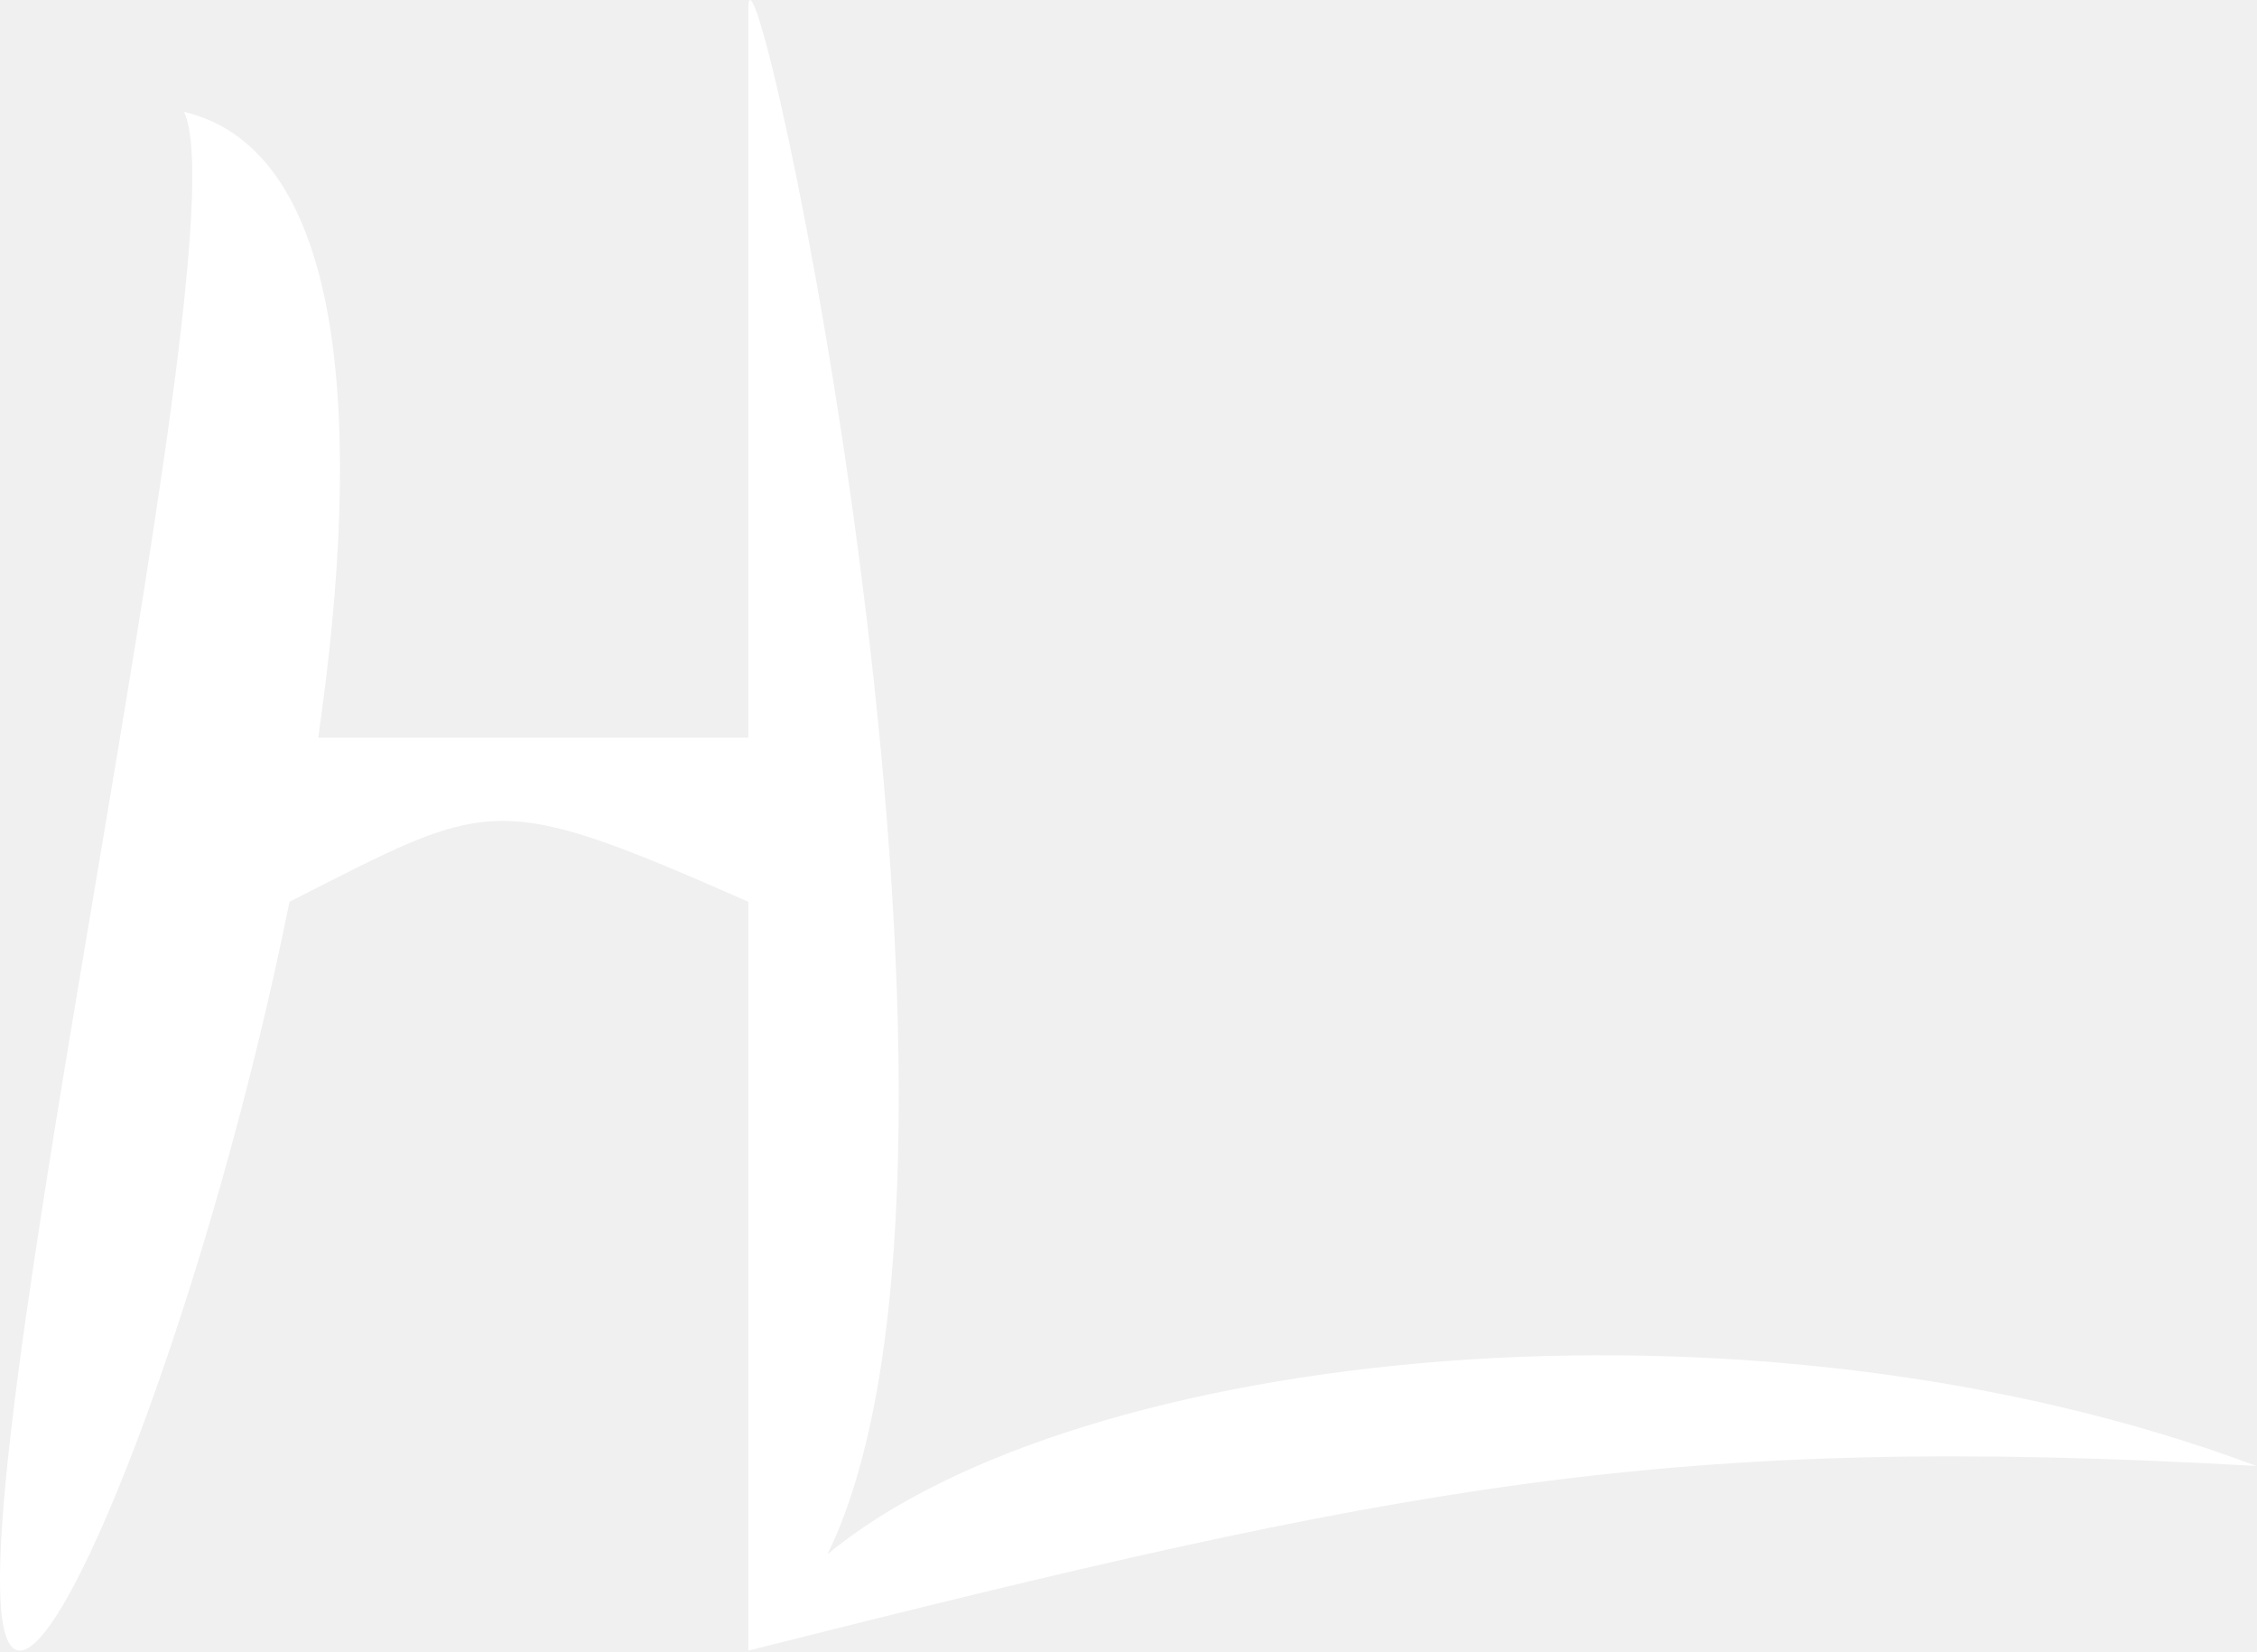
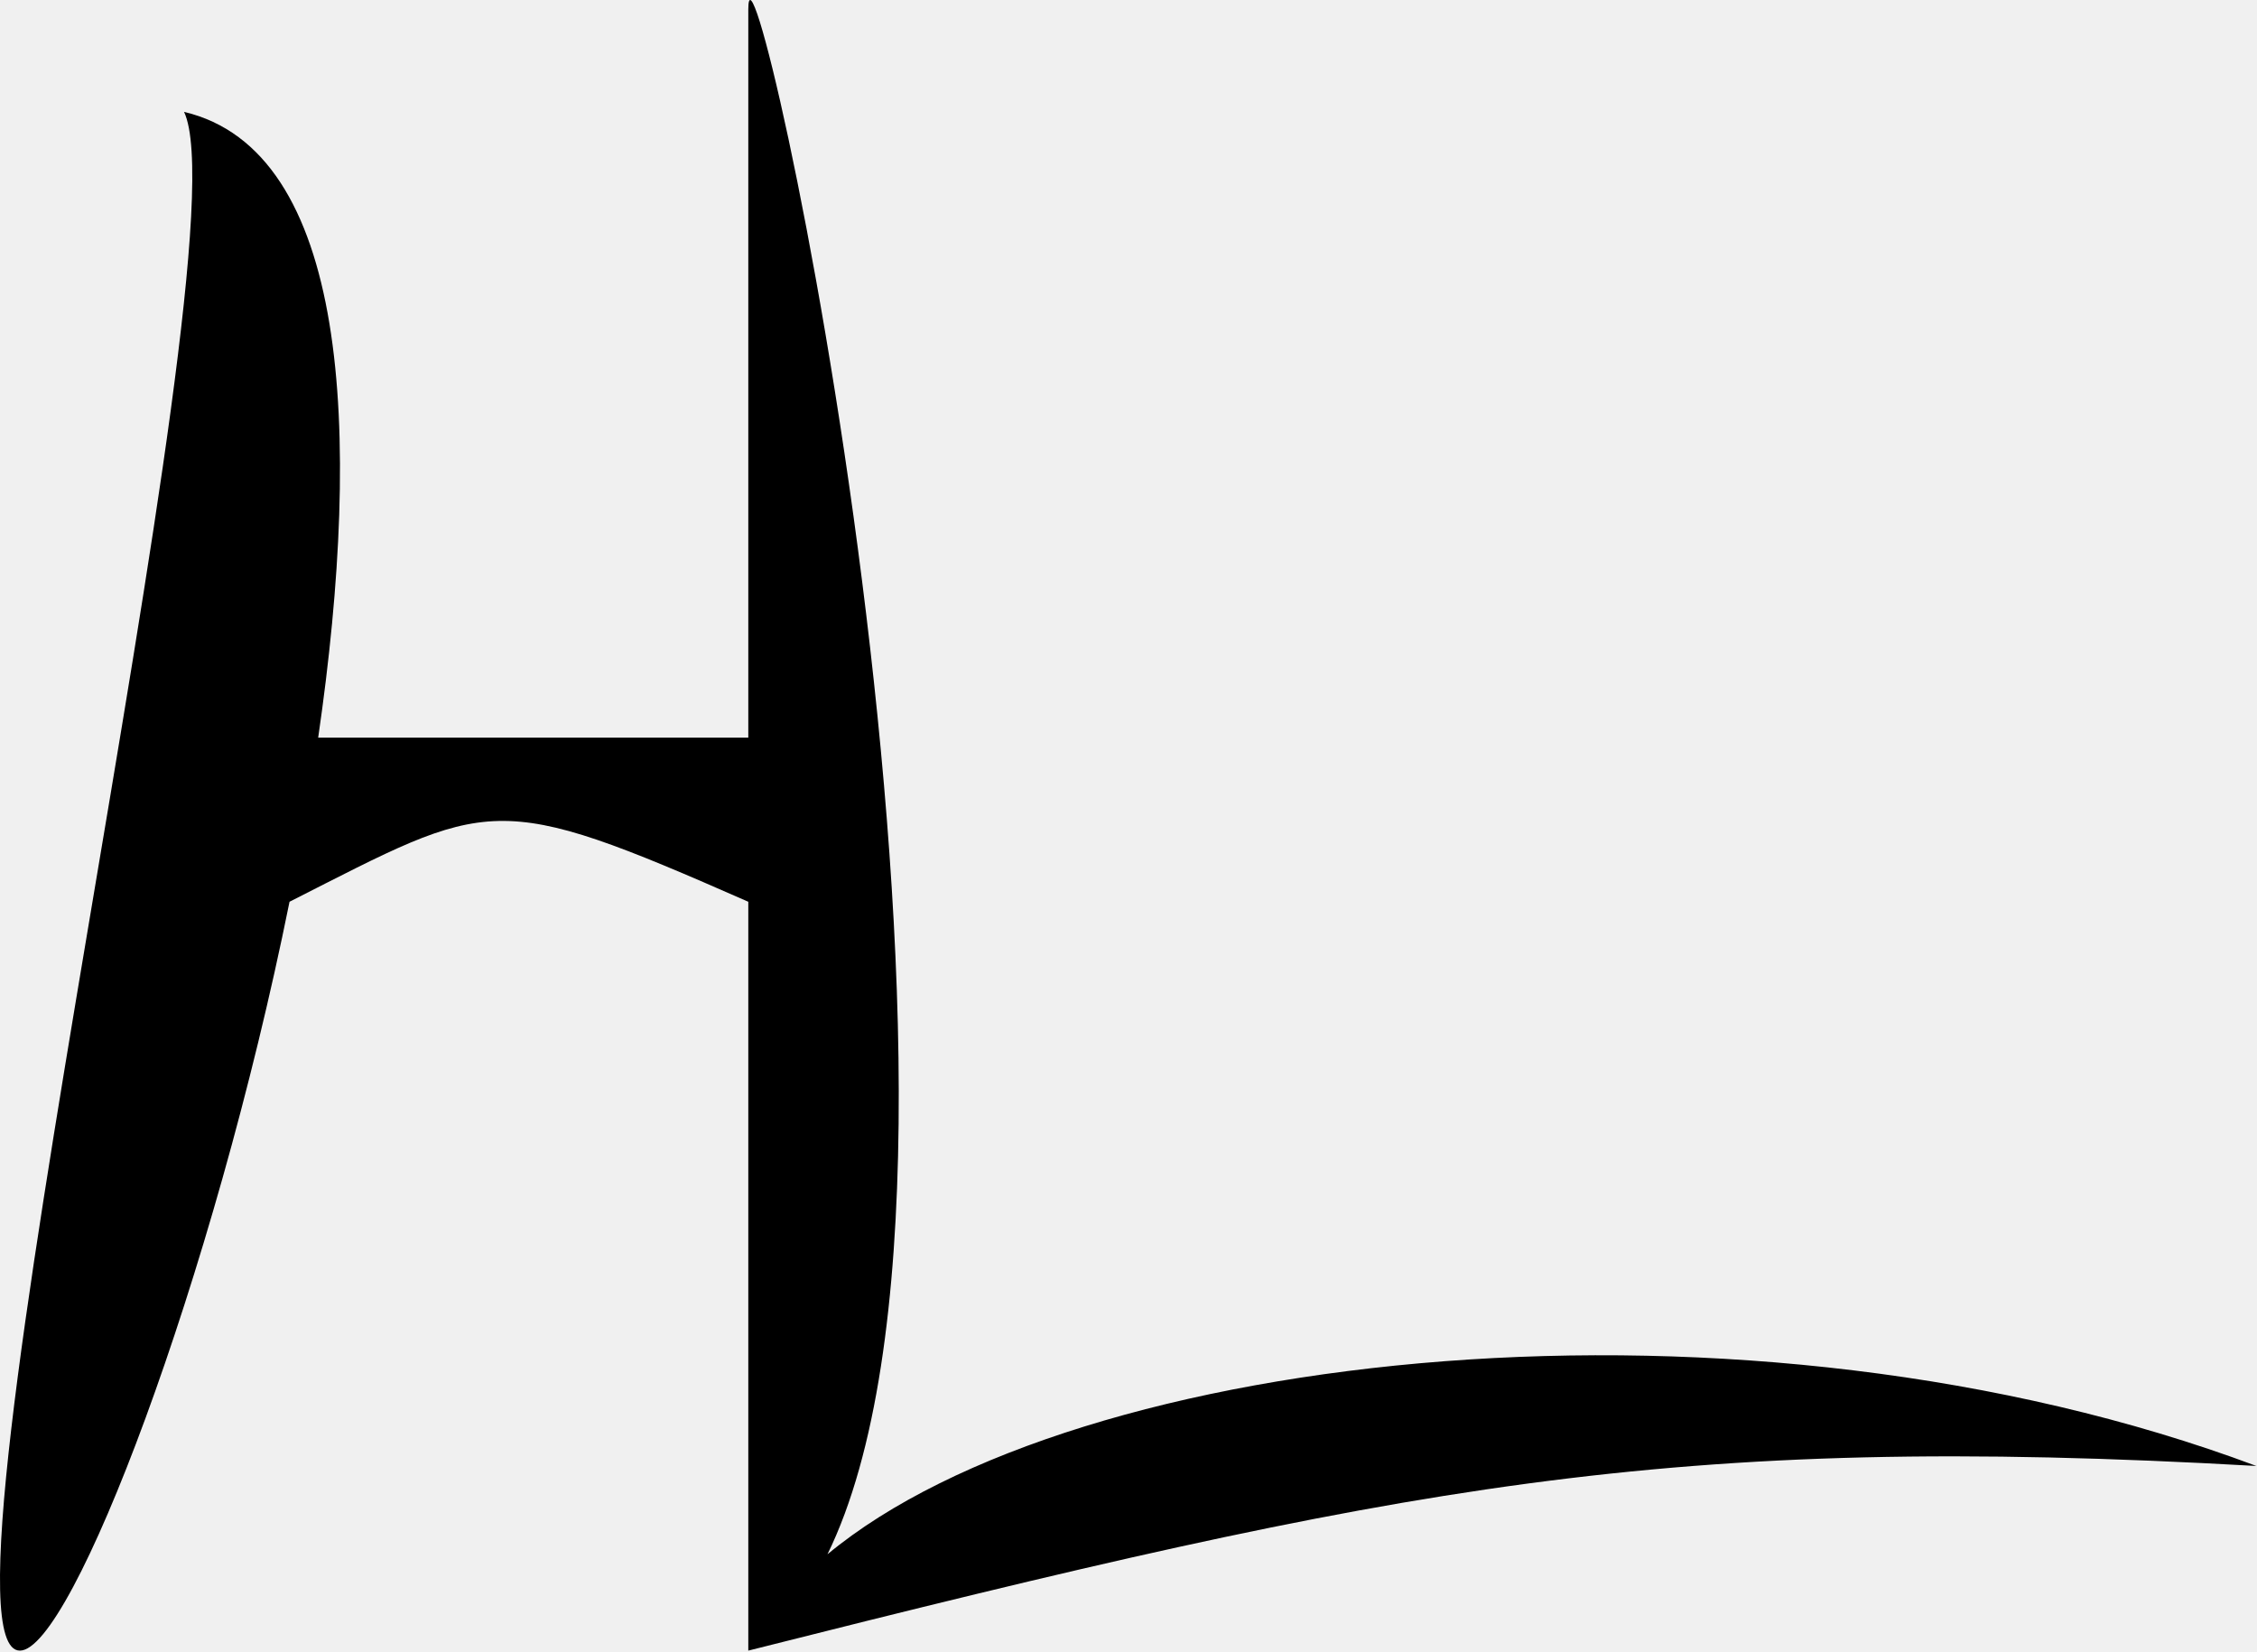
<svg xmlns="http://www.w3.org/2000/svg" width="220" height="161" viewBox="0 0 220 161" fill="none">
-   <path d="M72.94 0.905C72.94 -11.762 99.954 112.076 80.658 151.515C104.935 131.374 170.334 124.338 219.94 142.905C162.49 139.635 136.94 144.755 72.94 160.905V87.905C47.94 76.905 47.94 77.905 28.221 87.905C20.782 124.761 7.003 160.905 1.94 160.905C-8.06 160.905 24.16 24.059 17.94 10.905C33.906 14.686 35.396 41.769 31.015 71.905H72.94V0.905Z" fill="white" />
+   <path d="M72.94 0.905C72.94 -11.762 99.954 112.076 80.658 151.515C104.935 131.374 170.334 124.338 219.94 142.905C162.49 139.635 136.94 144.755 72.94 160.905V87.905C47.94 76.905 47.94 77.905 28.221 87.905C20.782 124.761 7.003 160.905 1.94 160.905C-8.06 160.905 24.16 24.059 17.94 10.905C33.906 14.686 35.396 41.769 31.015 71.905H72.94V0.905Z" fill="black" />
</svg>
